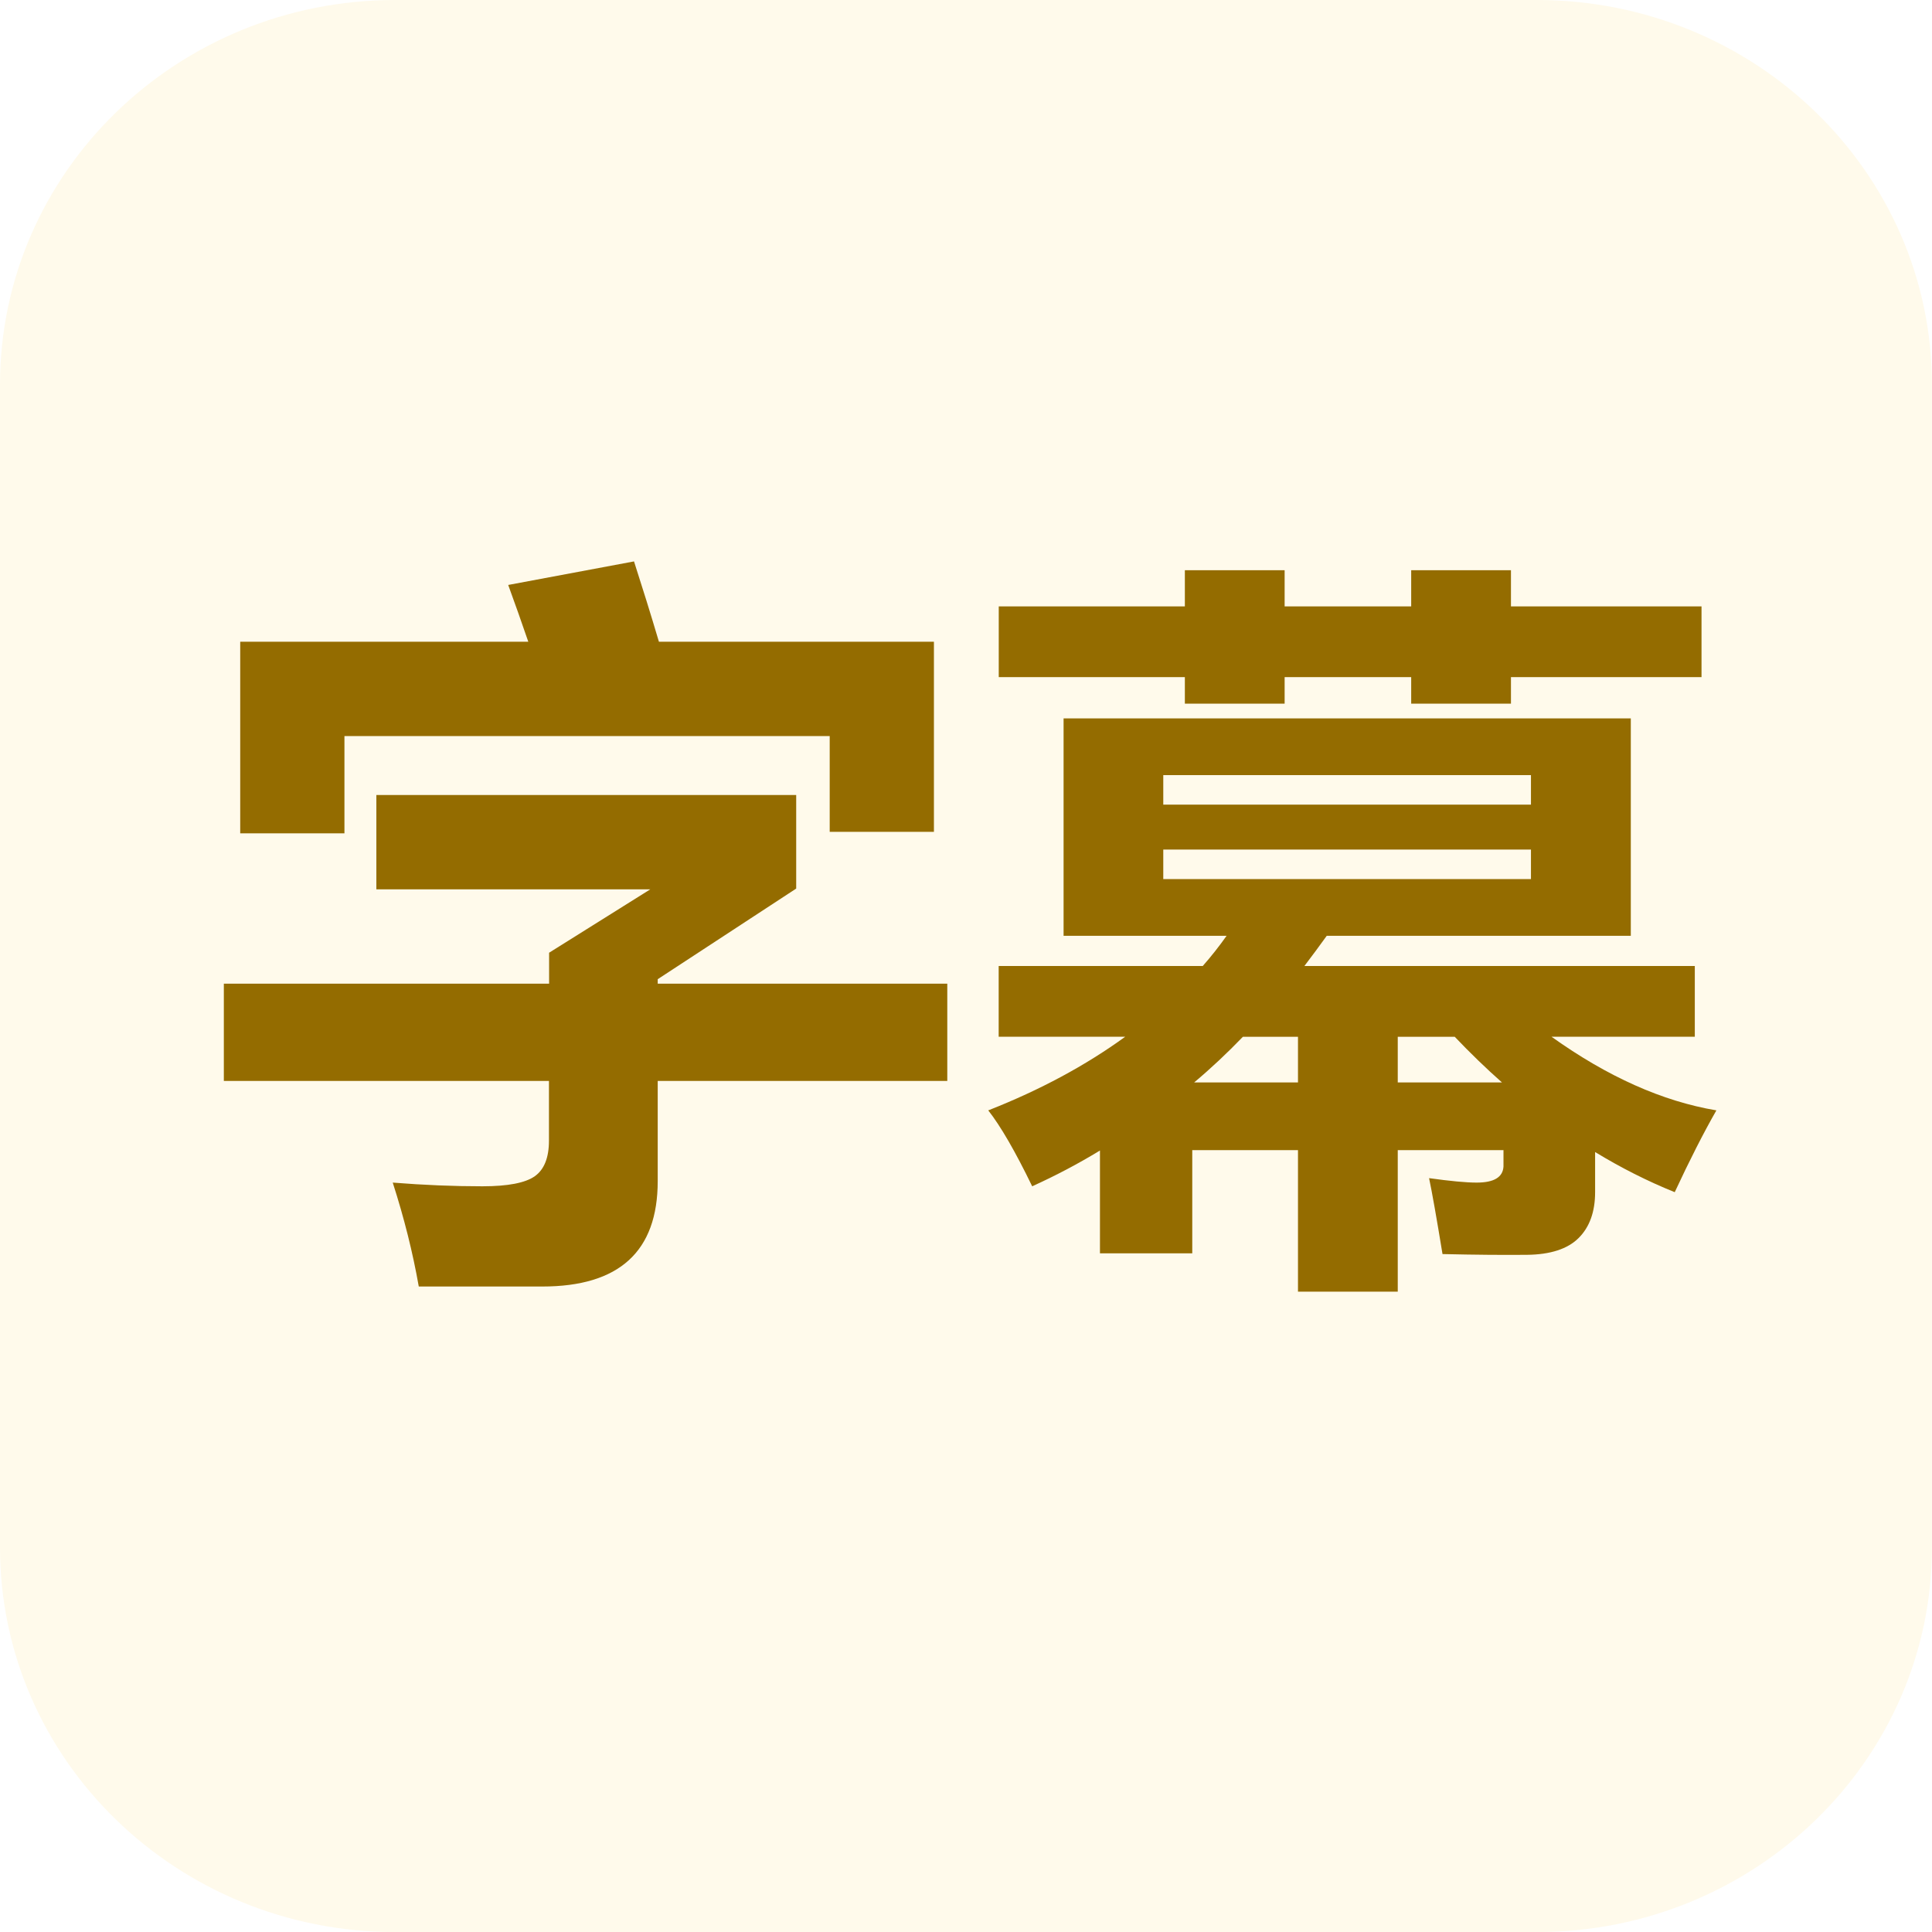
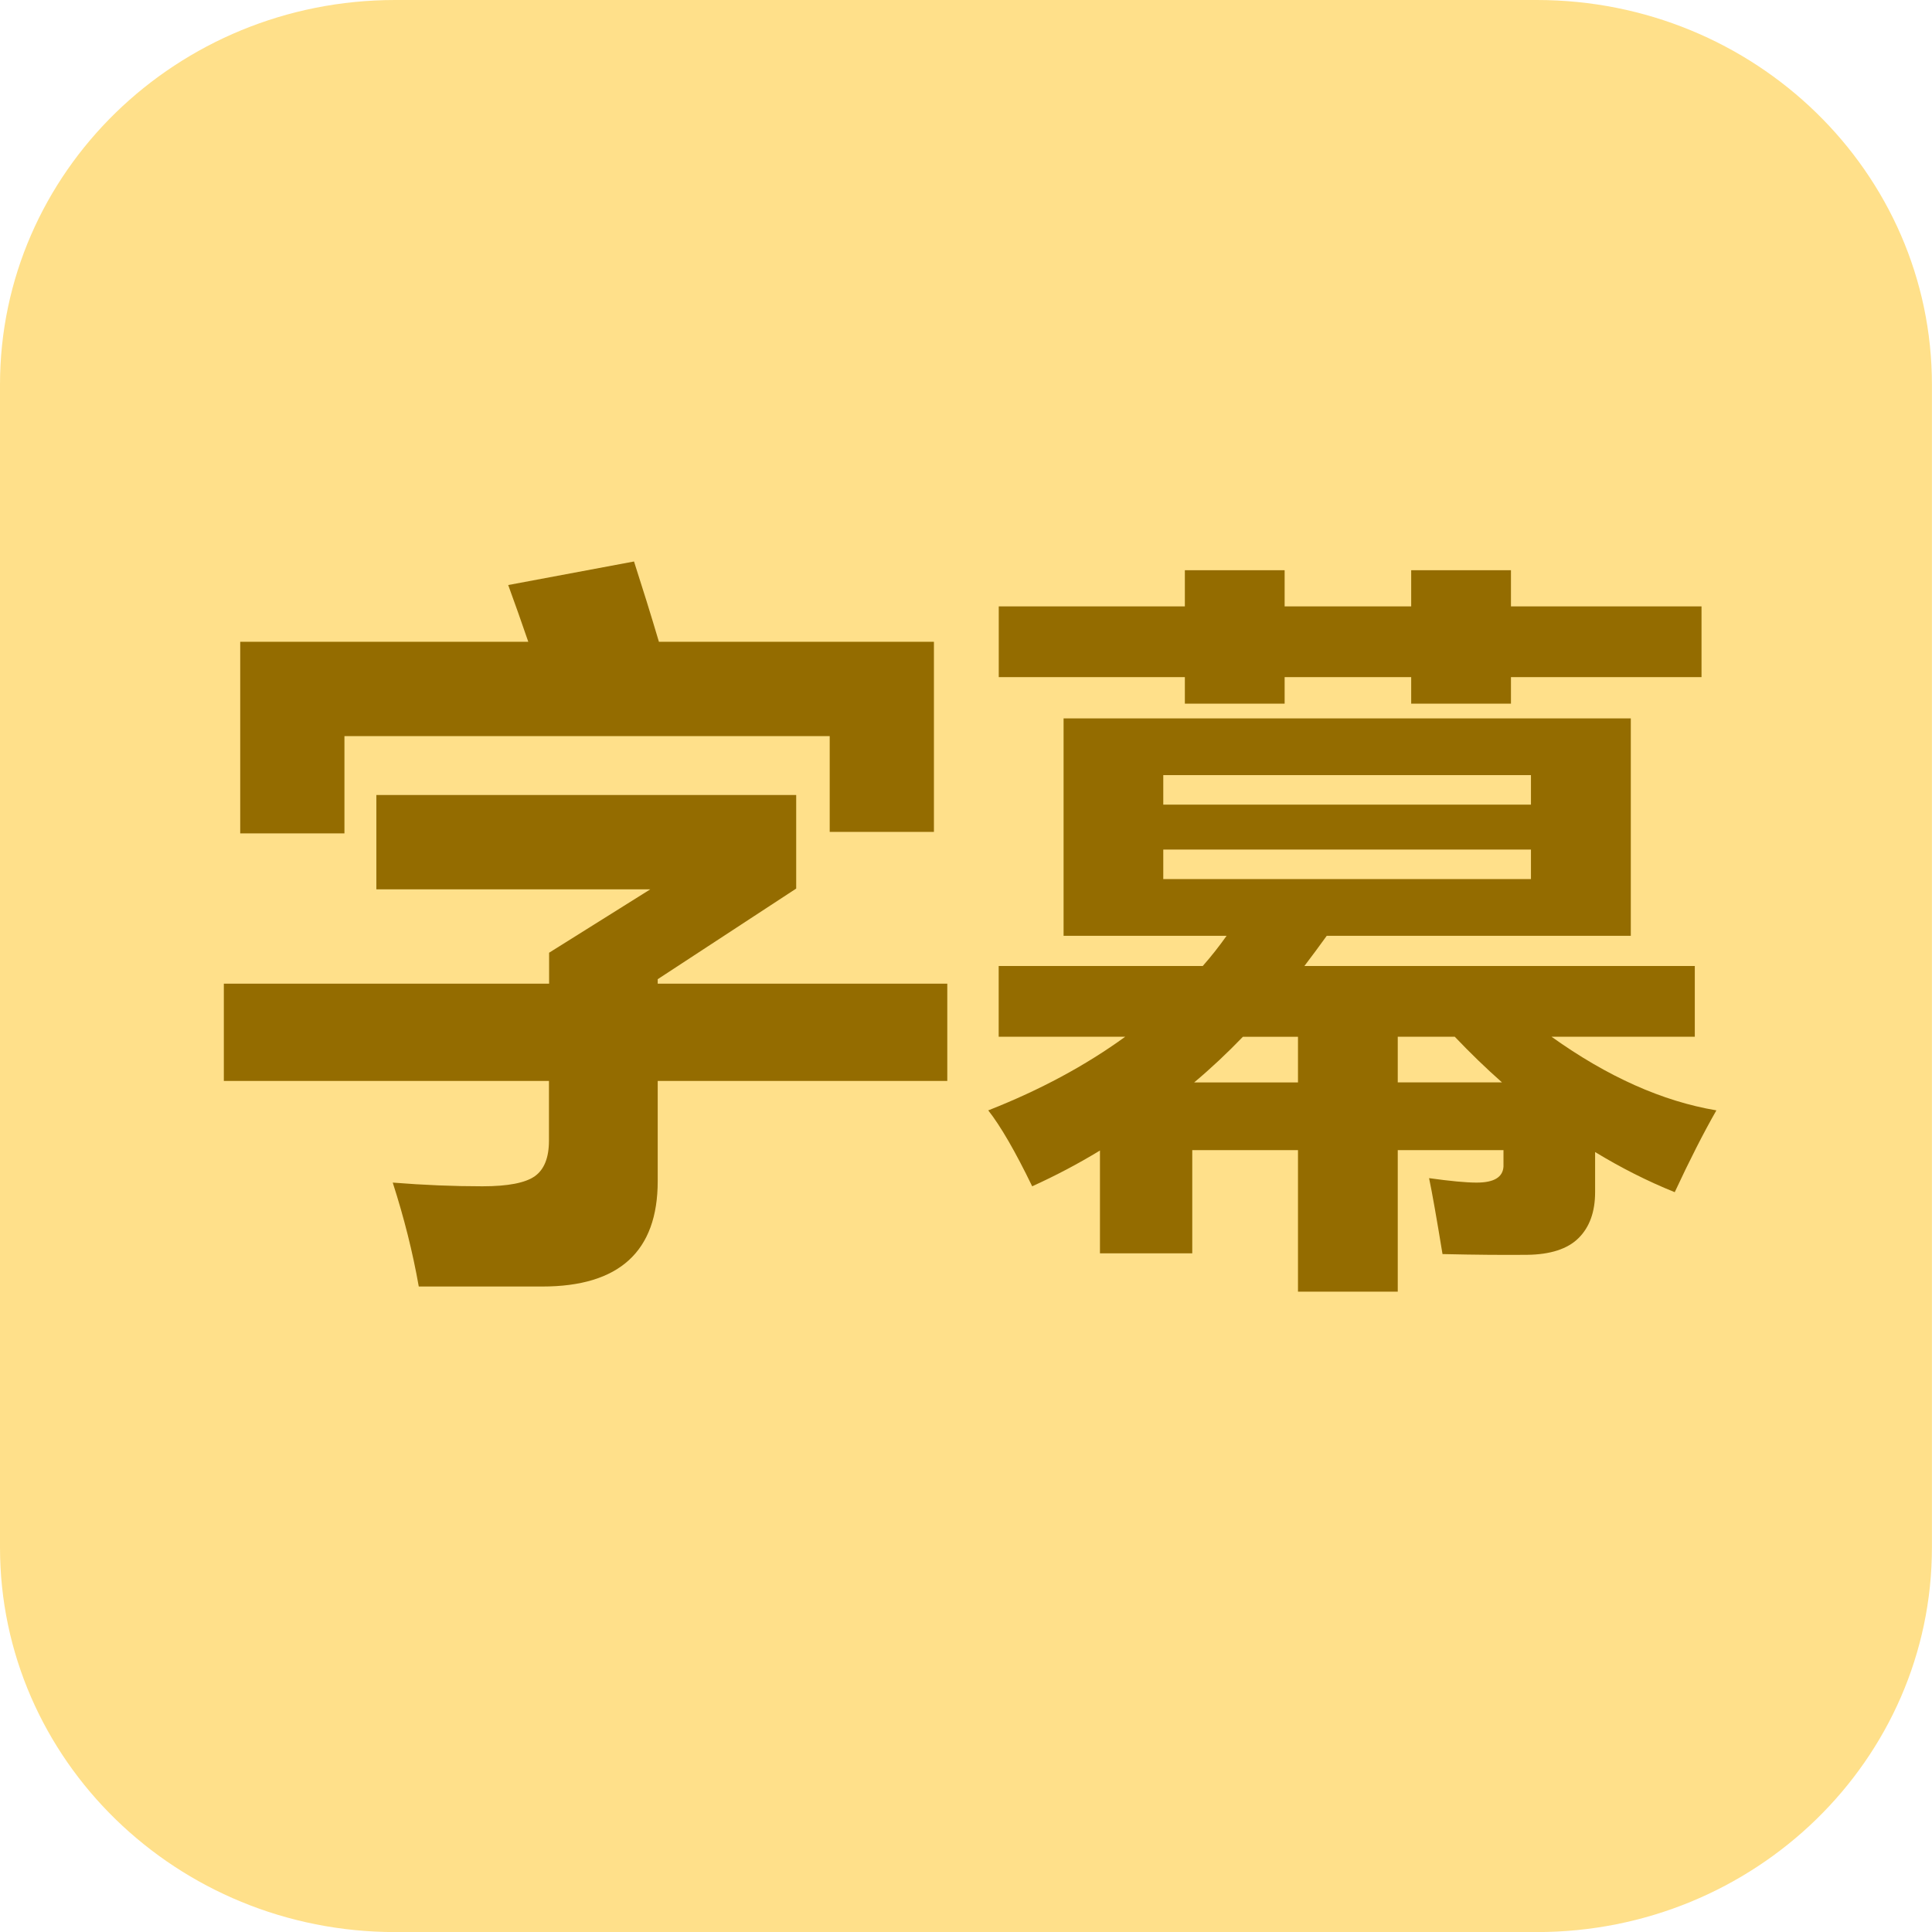
<svg xmlns="http://www.w3.org/2000/svg" id="_图层_1" data-name="图层 1" viewBox="0 0 256 256">
  <defs>
    <style>
      .cls-1 {
-         fill: #fffaeb;
+         fill: #ffe08a;
        fill-rule: evenodd;
      }

      .cls-1, .cls-2 {
        stroke-width: 0px;
      }

      .cls-2 {
        fill: #946c00;
      }
    </style>
  </defs>
-   <path class="cls-1" d="m52.36,0h151.27c28.92,0,52.36,22.82,52.36,50.97v154.07c0,28.15-23.44,50.97-52.36,50.97H52.36c-28.92,0-52.36-22.82-52.36-50.97V50.97C0,22.82,23.44,0,52.36,0Z" />
+   <path class="cls-1" d="M52.36,0h151.27c28.92,0,52.36,22.82,52.36,50.97v154.07c0,28.15-23.44,50.97-52.36,50.97H52.36c-28.92,0-52.36-22.82-52.36-50.97V50.97C0,22.82,23.44,0,52.36,0Z" />
  <g>
-     <path class="cls-2" d="m29.66,130.34h43.1v-4.1l13.41-8.4h-36.3v-12.5h55.63v12.4l-18.35,12.01v.59h38.37v12.89h-38.37v13.28c0,9.31-5.1,13.96-15.29,13.96h-16.37c-.79-4.49-1.94-9.08-3.45-13.77,4.11.33,8.07.49,11.88.49,3.39,0,5.7-.45,6.95-1.34,1.25-.89,1.87-2.47,1.87-4.71v-7.91H29.66v-12.89Zm37.68-52.83l16.67-3.12c1.08,3.35,2.19,6.9,3.3,10.64h36.44v25.19h-13.81v-12.69H45.64v12.89h-13.81v-25.39h38.17c-.89-2.6-1.78-5.11-2.66-7.52Z" />
-     <path class="cls-2" d="m132.34,128h27.03c1.12-1.27,2.17-2.6,3.16-4h-21.6v-28.81h75.16v28.81h-40.29c-.99,1.37-1.97,2.7-2.96,4h51.73v9.37h-18.99c7.43,5.31,14.71,8.56,21.85,9.76-1.71,2.99-3.55,6.61-5.52,10.84-3.62-1.46-7.13-3.24-10.55-5.32v5.32c0,2.6-.73,4.63-2.19,6.08-1.46,1.45-3.75,2.19-6.86,2.22-3.11.03-6.83,0-11.17-.1-.79-4.82-1.38-8.17-1.78-10.06,2.79.39,4.9.59,6.31.59,2.3,0,3.48-.72,3.55-2.15v-2.15h-14.01v18.75h-13.22v-18.75h-14.01v13.67h-12.23v-13.62c-2.89,1.76-5.89,3.34-8.98,4.74-2.24-4.62-4.18-7.97-5.82-10.06,6.87-2.7,12.92-5.96,18.15-9.76h-16.77v-9.37Zm0-47.65h24.66v-4.79h13.22v4.79h16.77v-4.79h13.22v4.79h25.25v9.37h-25.25v3.52h-13.22v-3.52h-16.77v3.52h-13.22v-3.52h-24.66v-9.37Zm70.52,22.36h-48.72v3.91h48.72v-3.91Zm-48.72,13.77h48.72v-3.91h-48.72v3.91Zm4.09,26.95h13.76v-6.05h-7.3c-2.07,2.15-4.22,4.17-6.46,6.05Zm34.52-6.05h-7.54v6.05h13.81c-2.14-1.89-4.22-3.91-6.26-6.05Z" />
+     <path class="cls-2" d="M29.66,130.34h43.1v-4.1l13.41-8.4h-36.3v-12.5h55.63v12.4l-18.35,12.01v.59h38.37v12.89h-38.37v13.28c0,9.31-5.1,13.96-15.29,13.96h-16.37c-.79-4.49-1.94-9.08-3.45-13.77,4.11.33,8.07.49,11.88.49,3.39,0,5.7-.45,6.95-1.34,1.25-.89,1.87-2.47,1.87-4.71v-7.91H29.66v-12.89ZM67.34,77.52l16.67-3.12c1.08,3.35,2.19,6.9,3.3,10.64h36.44v25.19h-13.81v-12.69H45.64v12.89h-13.81v-25.39h38.17c-.89-2.6-1.78-5.11-2.66-7.52Z" />
+     <path class="cls-2" d="M132.34,128h27.03c1.12-1.27,2.17-2.6,3.16-4h-21.6v-28.81h75.16v28.81h-40.29c-.99,1.37-1.97,2.7-2.96,4h51.73v9.37h-18.99c7.43,5.31,14.71,8.56,21.85,9.76-1.71,2.99-3.55,6.61-5.52,10.84-3.62-1.46-7.13-3.24-10.55-5.32v5.32c0,2.6-.73,4.63-2.19,6.08-1.46,1.45-3.75,2.19-6.86,2.22-3.11.03-6.83,0-11.17-.1-.79-4.82-1.38-8.17-1.78-10.06,2.79.39,4.9.59,6.31.59,2.3,0,3.48-.72,3.55-2.15v-2.15h-14.01v18.75h-13.22v-18.75h-14.01v13.67h-12.23v-13.62c-2.89,1.76-5.89,3.34-8.98,4.74-2.24-4.62-4.18-7.97-5.82-10.06,6.87-2.7,12.92-5.96,18.15-9.76h-16.77v-9.37ZM132.34,80.35h24.66v-4.79h13.22v4.79h16.77v-4.79h13.22v4.79h25.25v9.37h-25.25v3.52h-13.22v-3.52h-16.77v3.52h-13.22v-3.52h-24.66v-9.37ZM202.86,102.71h-48.72v3.91h48.72v-3.91ZM154.14,116.48h48.72v-3.91h-48.72v3.91ZM158.23,143.43h13.76v-6.05h-7.3c-2.07,2.15-4.22,4.17-6.46,6.05ZM192.75,137.37h-7.54v6.05h13.81c-2.14-1.89-4.22-3.91-6.26-6.05Z" />
  </g>
</svg>
